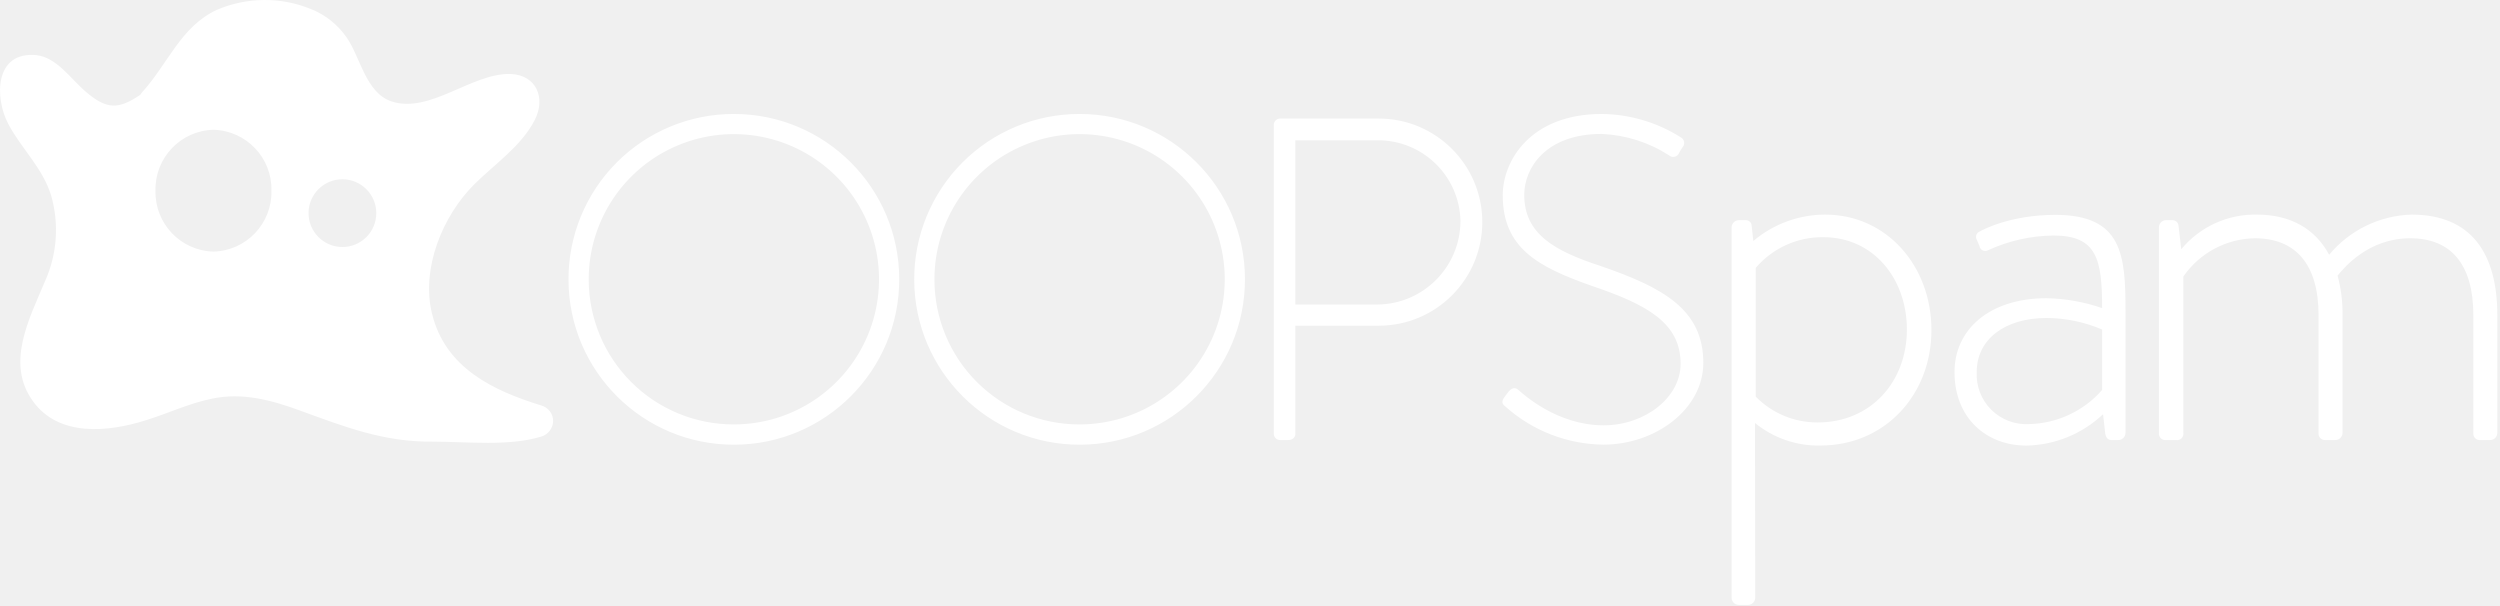
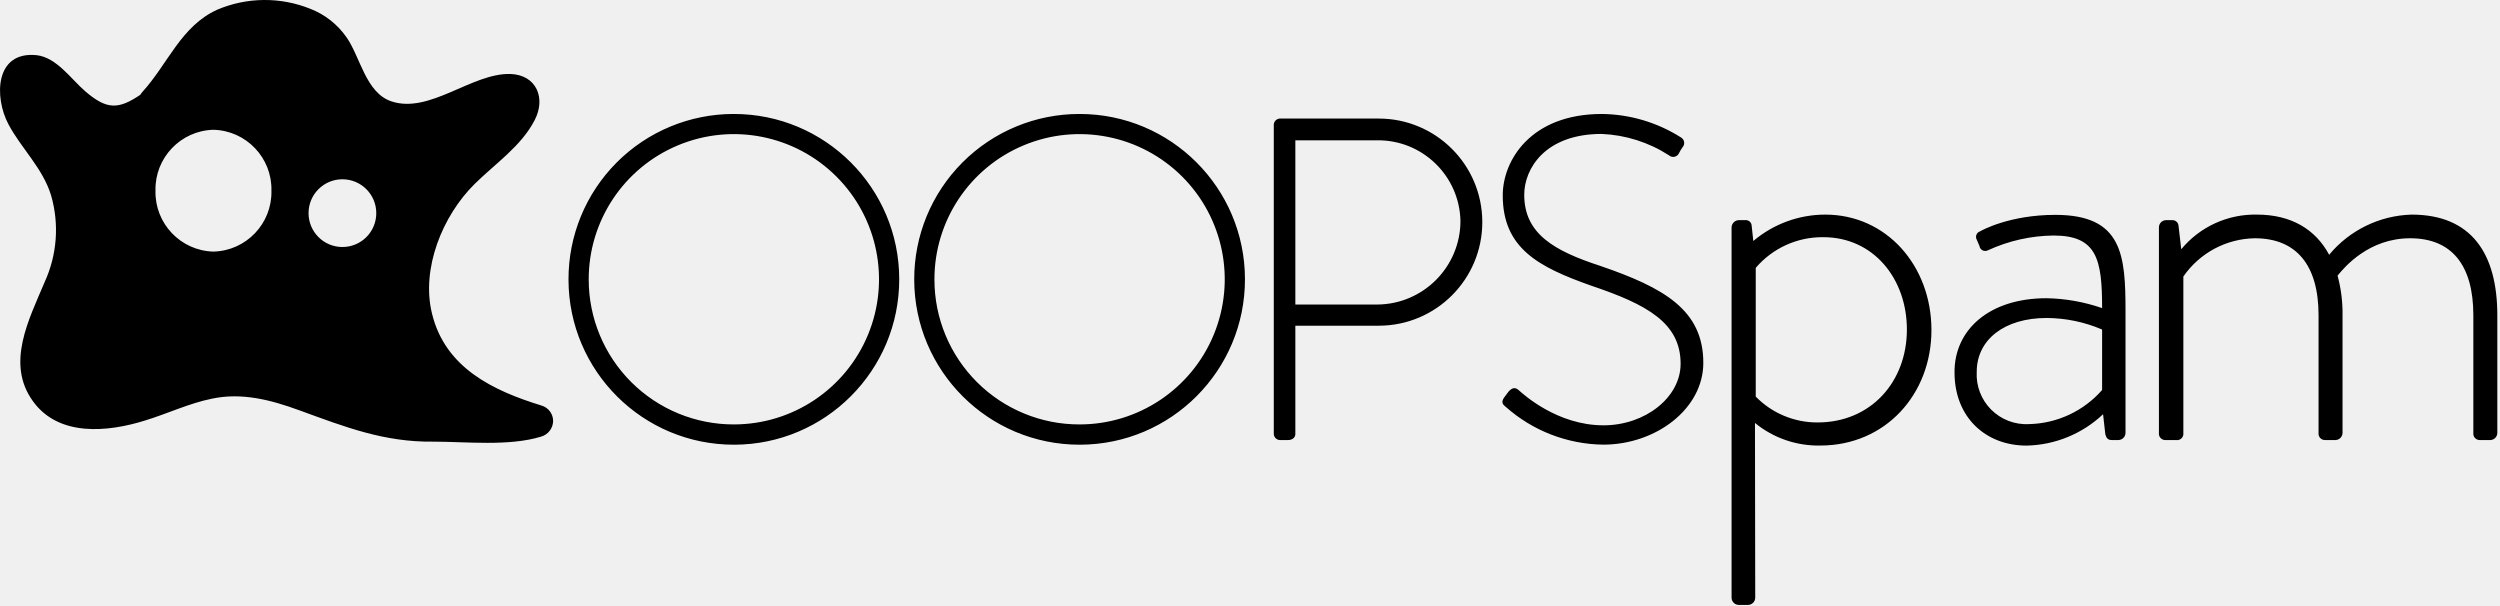
<svg xmlns="http://www.w3.org/2000/svg" width="392" height="95" viewBox="0 0 392 95">
-   <path fill="#FFF" fill-rule="evenodd" d="M84.91 64.59C77.34 62.26 69.81 58.7 67.74 50.18 66 43.12 69.39 34.83 74.4 29.87 77.55 26.74 81.71 23.95 83.82 19.87 85.64 16.4 84.13 12.75 80.05 12.6 74 12.42 67.41 18.89 61.39 16.9 57.33 15.56 56.5 9.9 54.32 6.83 52.921 4.824 50.958 3.278 48.68 2.39 43.983.491 38.723.538 34.06 2.52 28.38 5.1 26.34 11 22.35 15.39 22.217 15.54 22.097 15.701 21.99 15.87 18.56 18.18 16.74 18.23 13.34 15.29 11.13 13.38 8.87 10 5.73 9.65-.86 9-.89 16.31 1.31 20.46 3.37 24.33 6.67 27.31 8 31.6 9.315 36.116 8.96 40.954 7 45.23 4.55 51.08.86 58 5.18 63.93 9.23 69.53 16.93 68.76 22.76 66.93 26.27 65.86 29.63 64.24 33.24 63.51 37.97 62.51 42.51 63.72 46.95 65.34 54.08 67.94 60.21 70.34 67.89 70.25 73.14 70.25 79.81 71.02 84.89 69.45 85.957 69.124 86.697 68.155 86.73 67.04L86.73 67C86.725 65.882 85.984 64.901 84.91 64.59zM33.47 40.45C28.324 40.319 24.257 36.046 24.38 30.9 24.257 25.754 28.324 21.481 33.47 21.35 38.616 21.481 42.683 25.754 42.56 30.9 42.683 36.046 38.616 40.319 33.47 40.45zM53.66 39.73C50.731 39.713 48.369 37.329 48.38 34.4 48.391 31.471 50.771 29.105 53.7 29.11 56.629 29.116 59 31.491 59 34.42 59.003 35.834 58.44 37.191 57.437 38.188 56.434 39.186 55.074 39.741 53.66 39.73zM115.06 18.87C129.373 18.865 140.983 30.457 141 44.77 141.016 59.083 129.433 70.702 115.12 70.73 100.807 70.758 89.179 59.183 89.14 44.87 89.111 37.979 91.83 31.361 96.695 26.481 101.56 21.601 108.169 18.862 115.06 18.87zM115.06 67.55C124.273 67.554 132.579 62.004 136.101 53.491 139.623 44.977 137.665 35.181 131.142 28.675 124.619 22.169 114.818 20.237 106.314 23.782 97.81 27.326 92.282 35.647 92.31 44.86 92.318 50.886 94.719 56.661 98.986 60.917 103.252 65.172 109.034 67.558 115.06 67.55zM169.27 18.87C183.583 18.865 195.193 30.457 195.21 44.77 195.226 59.083 183.643 70.702 169.33 70.73 155.017 70.758 143.389 59.183 143.35 44.87 143.321 37.979 146.04 31.361 150.905 26.481 155.77 21.601 162.379 18.862 169.27 18.87zM169.27 67.55C178.483 67.554 186.789 62.004 190.311 53.491 193.833 44.977 191.875 35.181 185.352 28.675 178.829 22.169 169.028 20.237 160.524 23.782 152.02 27.326 146.492 35.647 146.52 44.86 146.525 50.887 148.926 56.664 153.193 60.92 157.46 65.175 163.243 67.561 169.27 67.55zM199.73 20.53C199.759 20.027 200.158 19.624 200.66 19.59L216.15 19.59C225.119 19.571 232.406 26.826 232.425 35.795 232.444 44.764 225.189 52.051 216.22 52.07L203.11 52.07 203.11 69.07C203.11 69.57 202.68 70 201.96 70L200.66 70C200.161 69.966 199.764 69.569 199.73 69.07L199.73 20.53zM216 48.75C223.189 48.679 228.984 42.839 229 35.65 228.852 28.561 223.02 22.916 215.93 23L203.11 23 203.11 48.75 216 48.75zM235.87 63.3L236.52 62.43C237.02 61.86 237.52 61.64 238.1 62.15 238.82 62.79 244.15 67.69 251.43 67.69 257.98 67.69 263.52 63.3 263.52 58.04 263.52 51.63 258.27 48.75 249.52 45.8 241.17 42.85 235.63 39.9 235.63 31.62 235.63 26.22 239.95 18.87 251.18 18.87 255.567 18.92 259.854 20.191 263.56 22.54 263.823 22.683 264.009 22.937 264.065 23.231 264.121 23.526 264.042 23.83 263.85 24.06 263.633 24.352 263.442 24.664 263.28 24.99 263.155 25.289 262.894 25.509 262.578 25.58 262.262 25.652 261.931 25.566 261.69 25.35 258.533 23.316 254.892 22.159 251.14 22 242.28 22 239 27.44 239 31.54 239 37.66 243.68 40.33 250.95 42.7 260.82 46.09 267.08 49.55 267.08 57.9 267.08 65.1 259.66 70.72 251.38 70.72 245.748 70.648 240.331 68.55 236.12 64.81 235.66 64.45 235.3 64.09 235.87 63.3zM275.22 94.73C275.209 95.344 274.714 95.839 274.1 95.85L272.63 95.85C272.016 95.839 271.521 95.344 271.51 94.73L271.51 36.64C271.52 36.33 271.654 36.038 271.881 35.828 272.109 35.617 272.411 35.506 272.72 35.52L273.66 35.52C273.908 35.495 274.155 35.573 274.344 35.735 274.534 35.898 274.648 36.131 274.66 36.38L274.92 38.79C278.074 36.115 282.075 34.648 286.21 34.65 295.78 34.65 302.85 42.65 302.85 52.76 302.85 62.87 295.6 70.86 285.43 70.86 281.701 70.939 278.066 69.684 275.18 67.32L275.22 94.73zM285 67.24C293.36 67.24 299 60.86 299 52.67 299 44.67 293.74 38.19 285.9 38.19 281.828 38.142 277.945 39.904 275.3 43L275.3 63.19C277.852 65.797 281.352 67.258 285 67.24zM320.9 47.76C323.867 47.816 326.806 48.339 329.61 49.31 329.61 41.72 328.83 37.93 322.02 37.93 318.447 37.965 314.923 38.759 311.68 40.26 311.418 40.388 311.111 40.382 310.854 40.246 310.597 40.109 310.421 39.858 310.38 39.57L309.95 38.57C309.821 38.334 309.804 38.052 309.905 37.802 310.006 37.552 310.213 37.361 310.47 37.28 310.73 37.11 315.13 34.69 322.28 34.69 332.8 34.69 333.28 40.99 333.28 49.78L333.28 68.87C333.277 69.176 333.152 69.468 332.932 69.68 332.712 69.893 332.416 70.008 332.11 70L331.11 70C330.51 70 330.25 69.66 330.11 69.06L329.76 65.95C326.51 69.024 322.232 70.778 317.76 70.87 311.38 70.87 306.47 66.47 306.47 59.4 306.42 52.76 311.85 47.76 320.9 47.76zM318.14 67.5C322.545 67.406 326.707 65.465 329.61 62.15L329.61 52.67C326.857 51.489 323.895 50.874 320.9 50.86 314.35 50.86 309.95 54.22 309.95 59.31 309.83 61.517 310.655 63.67 312.217 65.233 313.78 66.795 315.933 67.62 318.14 67.5zM338.52 36.64C338.525 36.024 339.024 35.525 339.64 35.52L340.64 35.52C341.133 35.513 341.548 35.888 341.59 36.38L342.02 40.08C344.945 36.548 349.325 34.547 353.91 34.65 359.17 34.65 363.05 36.9 365.21 40.95 368.413 37.088 373.124 34.792 378.14 34.65 387.53 34.65 391.58 40.77 391.58 50.43L391.58 68.87C391.58 69.479 391.098 69.978 390.49 70L388.77 70C388.491 69.988 388.23 69.86 388.05 69.648 387.87 69.435 387.786 69.157 387.82 68.88L387.82 50.43C387.82 42.5 384.37 38.36 377.91 38.36 371.45 38.36 367.65 42.84 366.53 44.22 367.078 46.244 367.34 48.334 367.31 50.43L367.31 68.87C367.305 69.492 366.802 69.995 366.18 70L364.55 70C364.263 70.002 363.988 69.88 363.797 69.666 363.605 69.452 363.516 69.165 363.55 68.88L363.55 50.43C363.55 42.5 360.02 38.36 353.55 38.36 349.067 38.434 344.895 40.668 342.35 44.36L342.35 68.87C342.396 69.187 342.288 69.507 342.058 69.731 341.829 69.955 341.506 70.055 341.19 70L339.46 70C339.183 69.985 338.925 69.857 338.747 69.644 338.568 69.432 338.486 69.155 338.52 68.88L338.52 36.64z" transform="translate(0 -1)" />
+   <path fill="black" fill-rule="evenodd" d="M84.91 64.59C77.34 62.26 69.81 58.7 67.74 50.18 66 43.12 69.39 34.83 74.4 29.87 77.55 26.74 81.71 23.95 83.82 19.87 85.64 16.4 84.13 12.75 80.05 12.6 74 12.42 67.41 18.89 61.39 16.9 57.33 15.56 56.5 9.9 54.32 6.83 52.921 4.824 50.958 3.278 48.68 2.39 43.983.491 38.723.538 34.06 2.52 28.38 5.1 26.34 11 22.35 15.39 22.217 15.54 22.097 15.701 21.99 15.87 18.56 18.18 16.74 18.23 13.34 15.29 11.13 13.38 8.87 10 5.73 9.65-.86 9-.89 16.31 1.31 20.46 3.37 24.33 6.67 27.31 8 31.6 9.315 36.116 8.96 40.954 7 45.23 4.55 51.08.86 58 5.18 63.93 9.23 69.53 16.93 68.76 22.76 66.93 26.27 65.86 29.63 64.24 33.24 63.51 37.97 62.51 42.51 63.72 46.95 65.34 54.08 67.94 60.21 70.34 67.89 70.25 73.14 70.25 79.81 71.02 84.89 69.45 85.957 69.124 86.697 68.155 86.73 67.04L86.73 67C86.725 65.882 85.984 64.901 84.91 64.59zM33.47 40.45C28.324 40.319 24.257 36.046 24.38 30.9 24.257 25.754 28.324 21.481 33.47 21.35 38.616 21.481 42.683 25.754 42.56 30.9 42.683 36.046 38.616 40.319 33.47 40.45zM53.66 39.73C50.731 39.713 48.369 37.329 48.38 34.4 48.391 31.471 50.771 29.105 53.7 29.11 56.629 29.116 59 31.491 59 34.42 59.003 35.834 58.44 37.191 57.437 38.188 56.434 39.186 55.074 39.741 53.66 39.73zM115.06 18.87C129.373 18.865 140.983 30.457 141 44.77 141.016 59.083 129.433 70.702 115.12 70.73 100.807 70.758 89.179 59.183 89.14 44.87 89.111 37.979 91.83 31.361 96.695 26.481 101.56 21.601 108.169 18.862 115.06 18.87zM115.06 67.55C124.273 67.554 132.579 62.004 136.101 53.491 139.623 44.977 137.665 35.181 131.142 28.675 124.619 22.169 114.818 20.237 106.314 23.782 97.81 27.326 92.282 35.647 92.31 44.86 92.318 50.886 94.719 56.661 98.986 60.917 103.252 65.172 109.034 67.558 115.06 67.55zM169.27 18.87C183.583 18.865 195.193 30.457 195.21 44.77 195.226 59.083 183.643 70.702 169.33 70.73 155.017 70.758 143.389 59.183 143.35 44.87 143.321 37.979 146.04 31.361 150.905 26.481 155.77 21.601 162.379 18.862 169.27 18.87zM169.27 67.55C178.483 67.554 186.789 62.004 190.311 53.491 193.833 44.977 191.875 35.181 185.352 28.675 178.829 22.169 169.028 20.237 160.524 23.782 152.02 27.326 146.492 35.647 146.52 44.86 146.525 50.887 148.926 56.664 153.193 60.92 157.46 65.175 163.243 67.561 169.27 67.55zM199.73 20.53C199.759 20.027 200.158 19.624 200.66 19.59L216.15 19.59C225.119 19.571 232.406 26.826 232.425 35.795 232.444 44.764 225.189 52.051 216.22 52.07L203.11 52.07 203.11 69.07C203.11 69.57 202.68 70 201.96 70L200.66 70C200.161 69.966 199.764 69.569 199.73 69.07L199.73 20.53zM216 48.75C223.189 48.679 228.984 42.839 229 35.65 228.852 28.561 223.02 22.916 215.93 23L203.11 23 203.11 48.75 216 48.75zM235.87 63.3L236.52 62.43C237.02 61.86 237.52 61.64 238.1 62.15 238.82 62.79 244.15 67.69 251.43 67.69 257.98 67.69 263.52 63.3 263.52 58.04 263.52 51.63 258.27 48.75 249.52 45.8 241.17 42.85 235.63 39.9 235.63 31.62 235.63 26.22 239.95 18.87 251.18 18.87 255.567 18.92 259.854 20.191 263.56 22.54 263.823 22.683 264.009 22.937 264.065 23.231 264.121 23.526 264.042 23.83 263.85 24.06 263.633 24.352 263.442 24.664 263.28 24.99 263.155 25.289 262.894 25.509 262.578 25.58 262.262 25.652 261.931 25.566 261.69 25.35 258.533 23.316 254.892 22.159 251.14 22 242.28 22 239 27.44 239 31.54 239 37.66 243.68 40.33 250.95 42.7 260.82 46.09 267.08 49.55 267.08 57.9 267.08 65.1 259.66 70.72 251.38 70.72 245.748 70.648 240.331 68.55 236.12 64.81 235.66 64.45 235.3 64.09 235.87 63.3zM275.22 94.73C275.209 95.344 274.714 95.839 274.1 95.85L272.63 95.85C272.016 95.839 271.521 95.344 271.51 94.73L271.51 36.64C271.52 36.33 271.654 36.038 271.881 35.828 272.109 35.617 272.411 35.506 272.72 35.52L273.66 35.52C273.908 35.495 274.155 35.573 274.344 35.735 274.534 35.898 274.648 36.131 274.66 36.38L274.92 38.79C278.074 36.115 282.075 34.648 286.21 34.65 295.78 34.65 302.85 42.65 302.85 52.76 302.85 62.87 295.6 70.86 285.43 70.86 281.701 70.939 278.066 69.684 275.18 67.32L275.22 94.73zM285 67.24C293.36 67.24 299 60.86 299 52.67 299 44.67 293.74 38.19 285.9 38.19 281.828 38.142 277.945 39.904 275.3 43L275.3 63.19C277.852 65.797 281.352 67.258 285 67.24zM320.9 47.76C323.867 47.816 326.806 48.339 329.61 49.31 329.61 41.72 328.83 37.93 322.02 37.93 318.447 37.965 314.923 38.759 311.68 40.26 311.418 40.388 311.111 40.382 310.854 40.246 310.597 40.109 310.421 39.858 310.38 39.57L309.95 38.57C309.821 38.334 309.804 38.052 309.905 37.802 310.006 37.552 310.213 37.361 310.47 37.28 310.73 37.11 315.13 34.69 322.28 34.69 332.8 34.69 333.28 40.99 333.28 49.78L333.28 68.87C333.277 69.176 333.152 69.468 332.932 69.68 332.712 69.893 332.416 70.008 332.11 70L331.11 70C330.51 70 330.25 69.66 330.11 69.06L329.76 65.95C326.51 69.024 322.232 70.778 317.76 70.87 311.38 70.87 306.47 66.47 306.47 59.4 306.42 52.76 311.85 47.76 320.9 47.76zM318.14 67.5C322.545 67.406 326.707 65.465 329.61 62.15L329.61 52.67C326.857 51.489 323.895 50.874 320.9 50.86 314.35 50.86 309.95 54.22 309.95 59.31 309.83 61.517 310.655 63.67 312.217 65.233 313.78 66.795 315.933 67.62 318.14 67.5zM338.52 36.64C338.525 36.024 339.024 35.525 339.64 35.52L340.64 35.52C341.133 35.513 341.548 35.888 341.59 36.38L342.02 40.08C344.945 36.548 349.325 34.547 353.91 34.65 359.17 34.65 363.05 36.9 365.21 40.95 368.413 37.088 373.124 34.792 378.14 34.65 387.53 34.65 391.58 40.77 391.58 50.43L391.58 68.87C391.58 69.479 391.098 69.978 390.49 70L388.77 70C388.491 69.988 388.23 69.86 388.05 69.648 387.87 69.435 387.786 69.157 387.82 68.88L387.82 50.43C387.82 42.5 384.37 38.36 377.91 38.36 371.45 38.36 367.65 42.84 366.53 44.22 367.078 46.244 367.34 48.334 367.31 50.43L367.31 68.87C367.305 69.492 366.802 69.995 366.18 70L364.55 70C364.263 70.002 363.988 69.88 363.797 69.666 363.605 69.452 363.516 69.165 363.55 68.88L363.55 50.43C363.55 42.5 360.02 38.36 353.55 38.36 349.067 38.434 344.895 40.668 342.35 44.36L342.35 68.87C342.396 69.187 342.288 69.507 342.058 69.731 341.829 69.955 341.506 70.055 341.19 70L339.46 70C339.183 69.985 338.925 69.857 338.747 69.644 338.568 69.432 338.486 69.155 338.52 68.88L338.52 36.64z" transform="translate(0 -1)" />
</svg>
